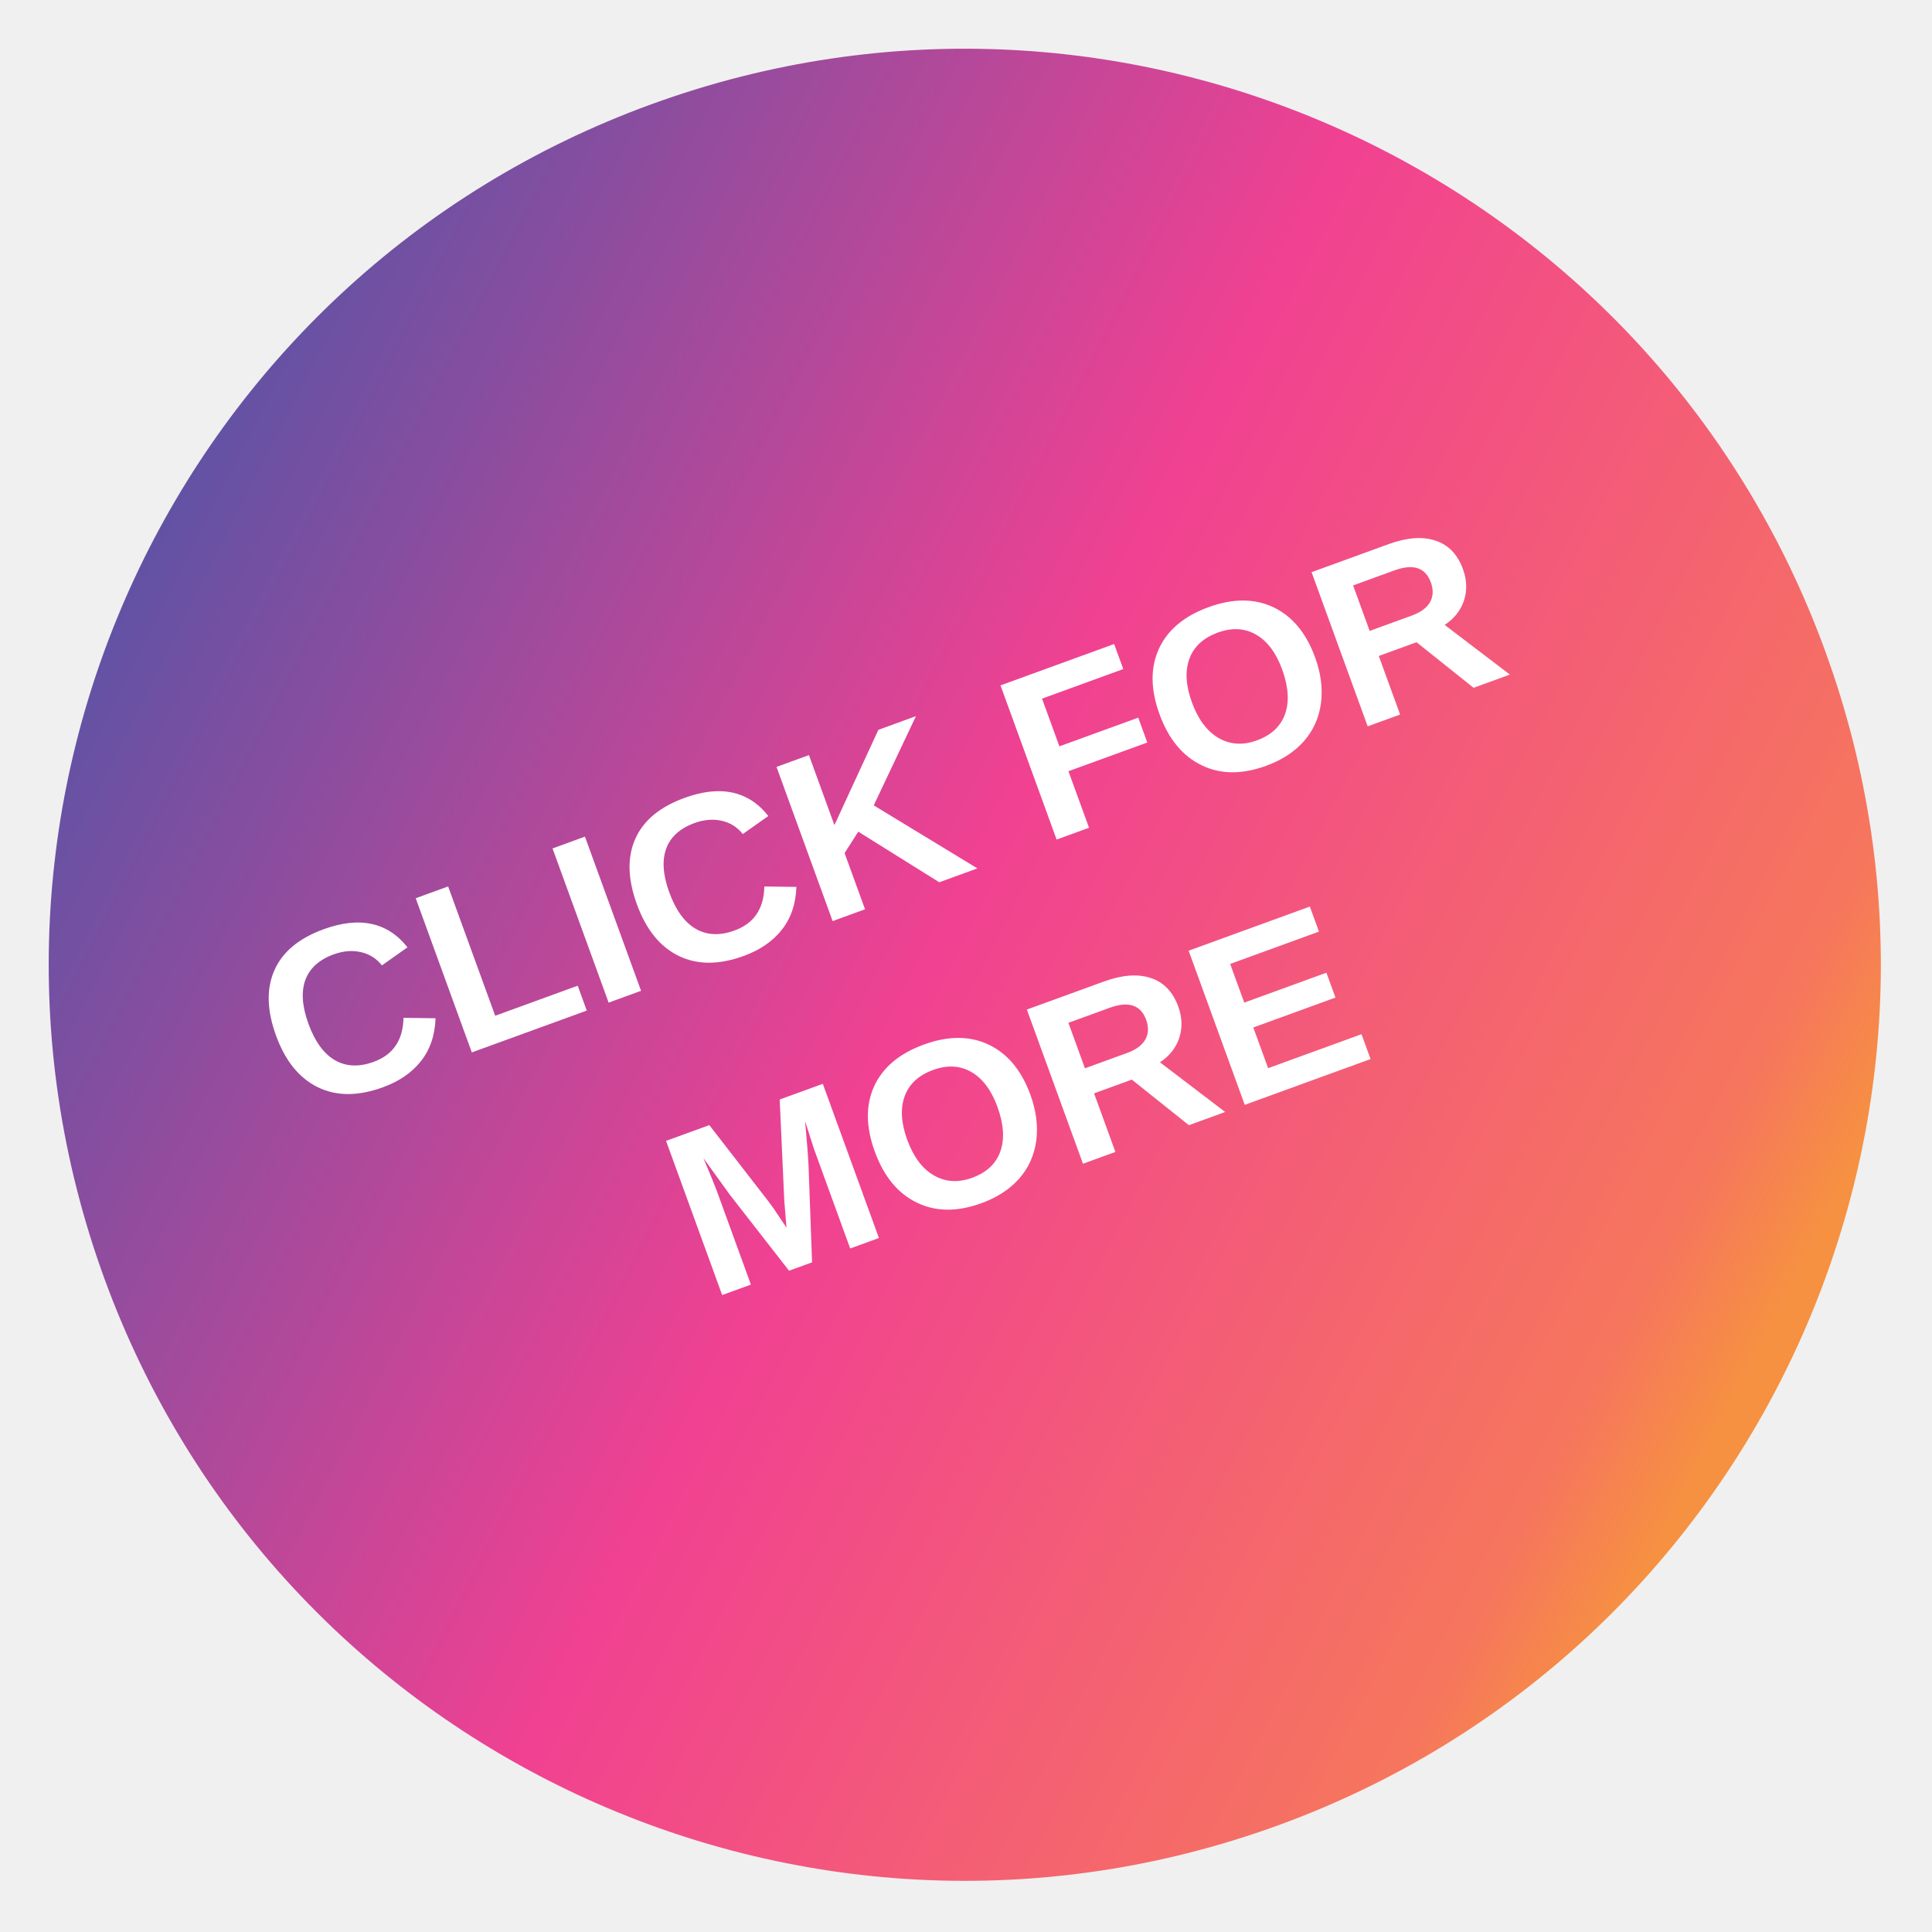
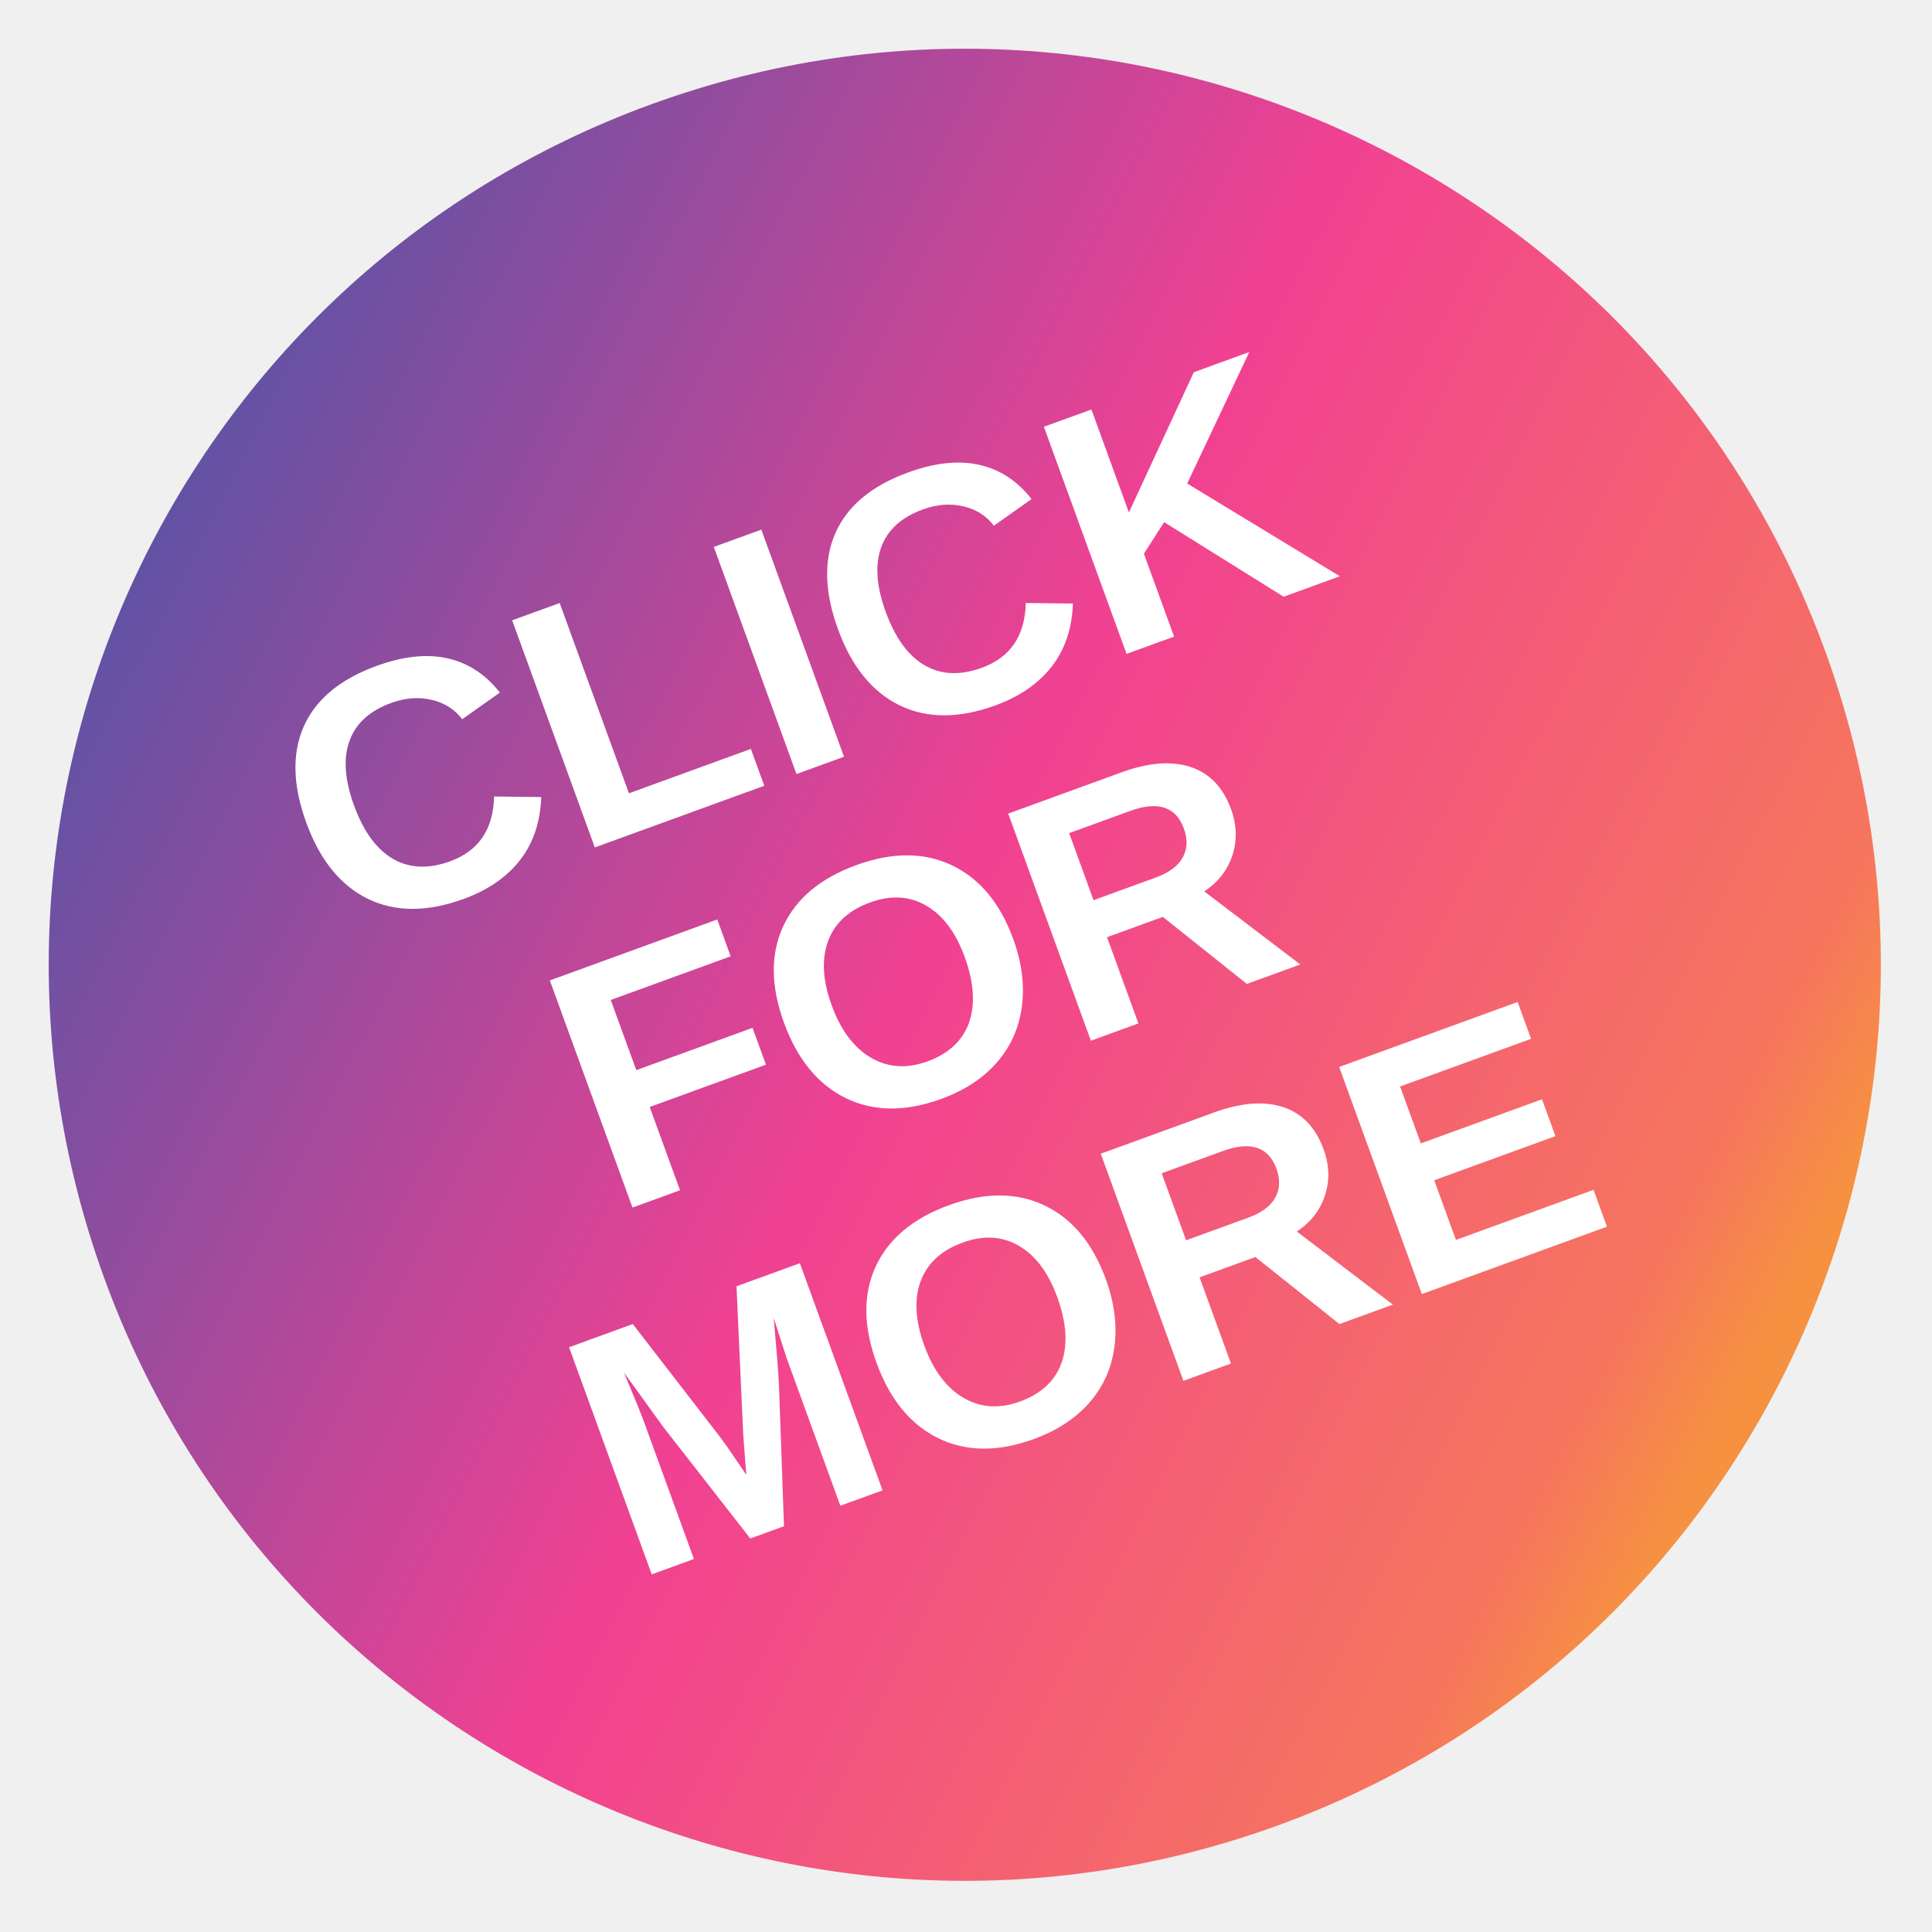
<svg xmlns="http://www.w3.org/2000/svg" width="80" height="80" viewBox="0 0 154 154" fill="none">
  <circle cx="76.903" cy="76.903" r="73" transform="rotate(-20 76.9028 76.903)" fill="url(#paint0_linear_3714_1375)" />
-   <text x="77" text-anchor="middle" transform="rotate(-20 77 77)" fill="white" font-family="Arial, sans-serif" font-size="19" font-weight="700">
-     <tspan x="77" y="70">CLICK FOR</tspan>
-     <tspan x="77" y="95">MORE</tspan>
+   <text text-anchor="middle" transform="rotate(-20 77 77)" fill="white" font-family="Arial, sans-serif" font-size="28" font-weight="700">
+     <tspan x="77" y="58">CLICK</tspan>
+     <tspan x="77" y="86">FOR</tspan>
+     <tspan x="77" y="114">MORE</tspan>
  </text>
  <defs>
    <linearGradient id="paint0_linear_3714_1375" x1="20" y1="30" x2="118" y2="135" gradientUnits="userSpaceOnUse">
      <stop stop-color="#6252A4" />
      <stop offset="0.49" stop-color="#F14192" />
      <stop offset="0.928" stop-color="#F6765D" />
      <stop offset="1" stop-color="#F69141" />
    </linearGradient>
  </defs>
</svg>
